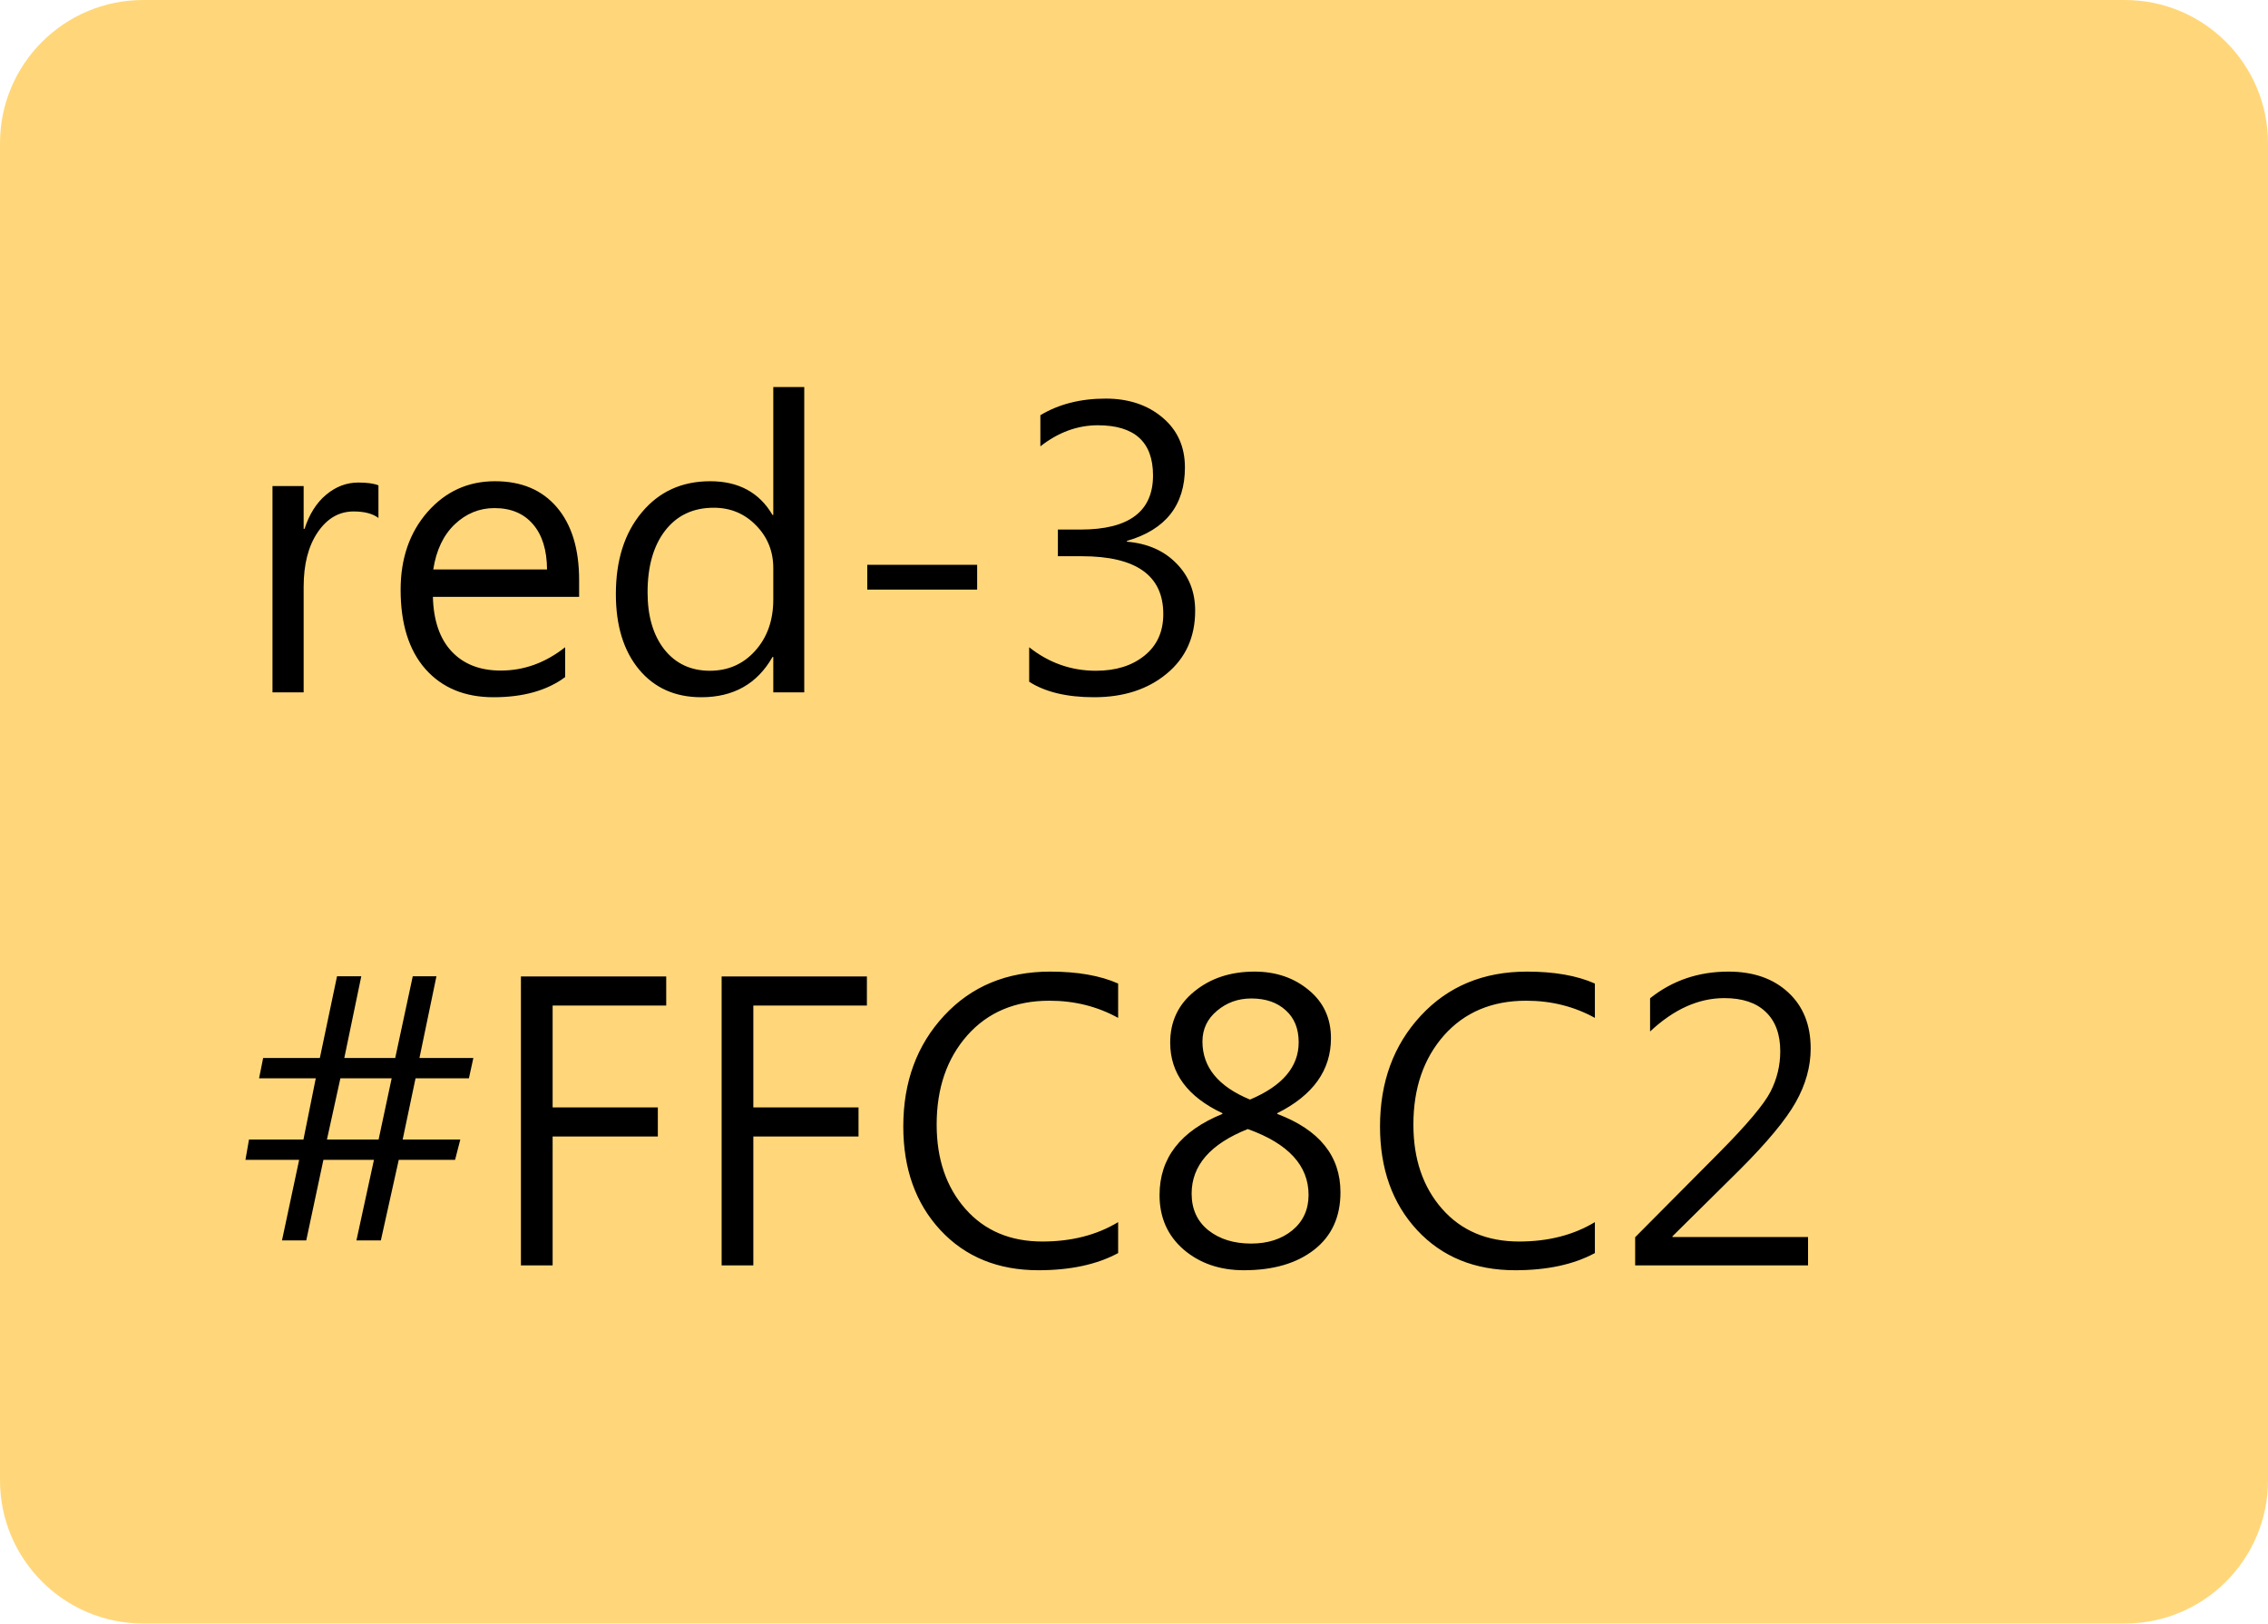
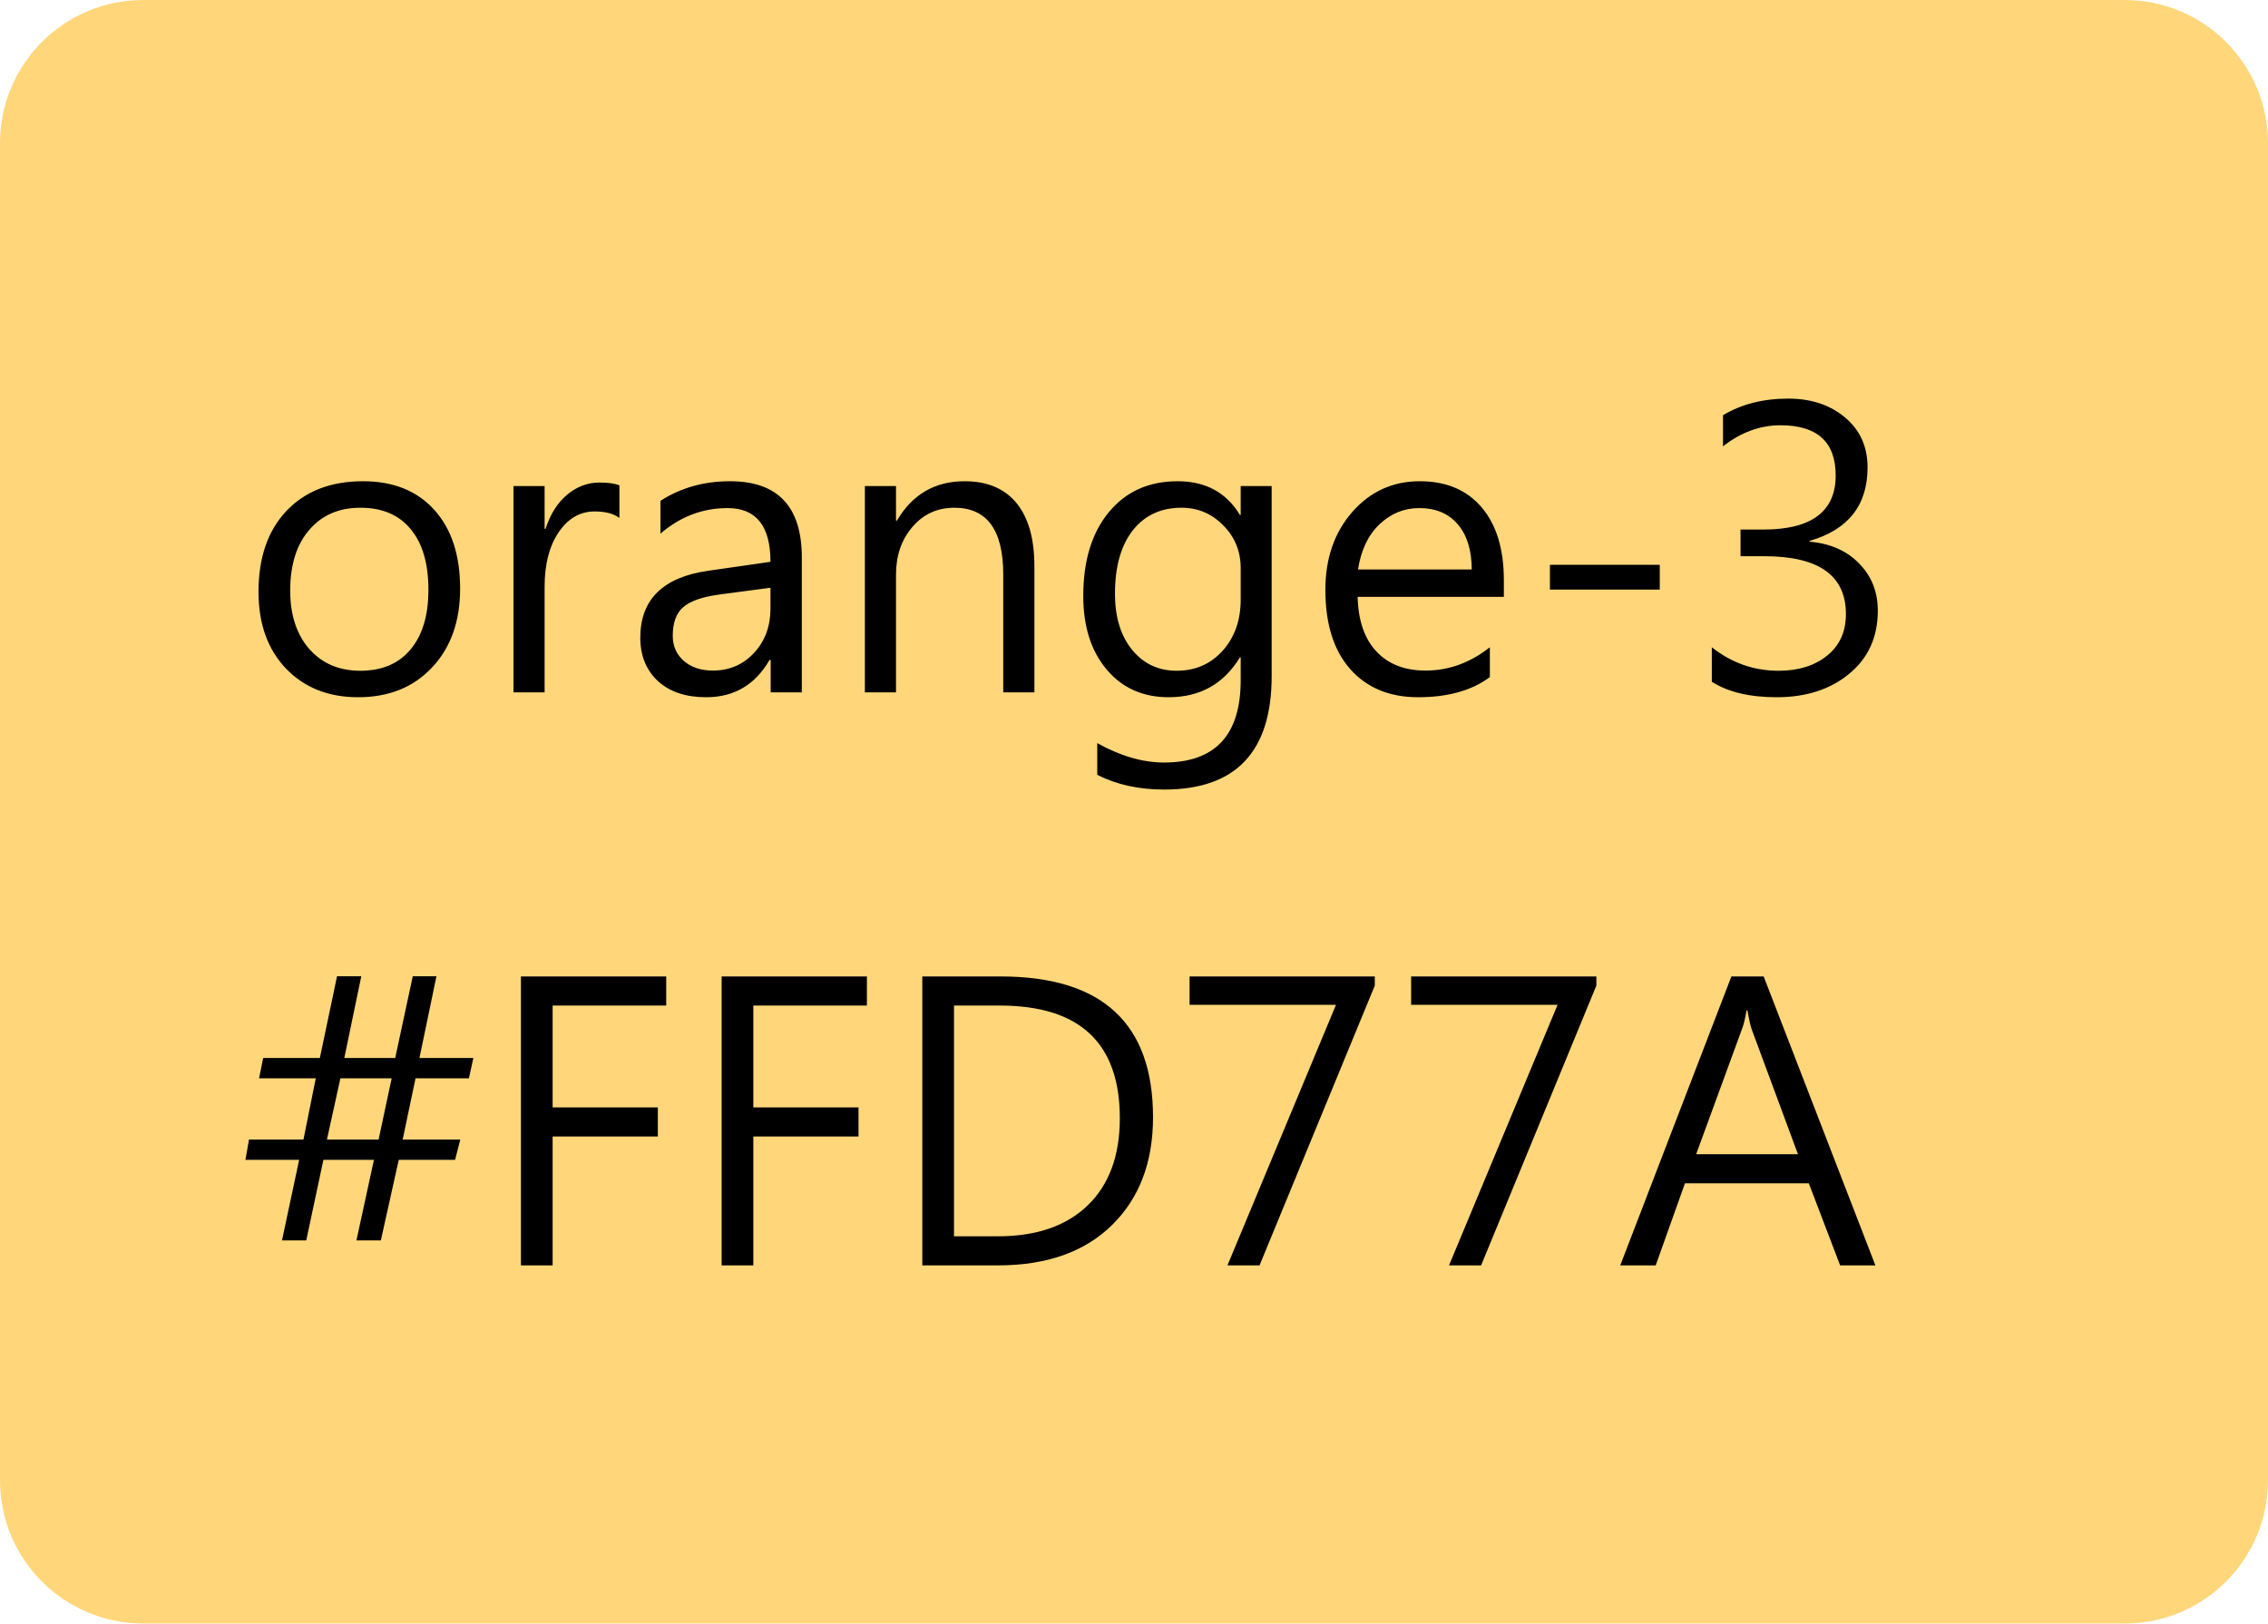
<svg xmlns="http://www.w3.org/2000/svg" width="95" height="68" viewBox="0 0 95 68" fill="none">
  <rect width="95" height="68" rx="6" fill="#FFD77A" />
-   <path d="M15.852 21.695C15.612 21.513 15.266 21.422 14.812 21.422C14.203 21.422 13.7 21.713 13.305 22.297C12.914 22.875 12.719 23.635 12.719 24.578V29H11.414V20.359H12.719V22.148H12.758C12.956 21.534 13.258 21.057 13.664 20.719C14.07 20.38 14.518 20.211 15.008 20.211C15.378 20.211 15.659 20.25 15.852 20.328V21.695ZM24.258 25H18.133C18.159 25.995 18.422 26.758 18.922 27.289C19.422 27.82 20.107 28.086 20.977 28.086C21.951 28.086 22.849 27.76 23.672 27.109V28.359C22.917 28.922 21.917 29.203 20.672 29.203C19.469 29.203 18.518 28.81 17.82 28.023C17.128 27.237 16.781 26.13 16.781 24.703C16.781 23.391 17.156 22.305 17.906 21.445C18.662 20.586 19.604 20.156 20.734 20.156C21.844 20.156 22.708 20.521 23.328 21.25C23.948 21.979 24.258 22.995 24.258 24.297V25ZM22.914 23.852C22.909 23.039 22.713 22.409 22.328 21.961C21.943 21.508 21.404 21.281 20.711 21.281C20.081 21.281 19.526 21.508 19.047 21.961C18.573 22.414 18.273 23.044 18.148 23.852H22.914ZM33.688 29H32.391V27.516H32.359C31.719 28.641 30.724 29.203 29.375 29.203C28.281 29.203 27.412 28.815 26.766 28.039C26.12 27.258 25.797 26.206 25.797 24.883C25.797 23.466 26.159 22.326 26.883 21.461C27.607 20.591 28.562 20.156 29.75 20.156C30.938 20.156 31.807 20.628 32.359 21.57H32.391V16.211H33.688V29ZM32.391 23.797C32.391 23.088 32.148 22.49 31.664 22C31.185 21.51 30.596 21.266 29.898 21.266C29.034 21.266 28.354 21.586 27.859 22.227C27.37 22.862 27.125 23.724 27.125 24.812C27.125 25.807 27.359 26.604 27.828 27.203C28.302 27.797 28.938 28.094 29.734 28.094C30.5 28.094 31.133 27.815 31.633 27.258C32.138 26.695 32.391 25.979 32.391 25.109V23.797ZM40.93 24.695H36.328V23.656H40.93V24.695ZM43.109 27.109C43.938 27.766 44.87 28.094 45.906 28.094C46.74 28.094 47.417 27.883 47.938 27.461C48.464 27.039 48.727 26.458 48.727 25.719C48.727 24.104 47.589 23.297 45.312 23.297H44.312V22.18H45.266C47.286 22.18 48.297 21.424 48.297 19.914C48.297 18.513 47.526 17.812 45.984 17.812C45.13 17.812 44.328 18.107 43.578 18.695V17.391C44.349 16.927 45.26 16.695 46.312 16.695C47.271 16.695 48.062 16.958 48.688 17.484C49.318 18.01 49.633 18.708 49.633 19.578C49.633 21.162 48.823 22.188 47.203 22.656V22.688C48.062 22.76 48.753 23.062 49.273 23.594C49.8 24.125 50.062 24.787 50.062 25.578C50.062 26.682 49.664 27.562 48.867 28.219C48.075 28.875 47.062 29.203 45.828 29.203C44.693 29.203 43.786 28.987 43.109 28.555V27.109ZM19.828 44.312L19.641 45.164H17.406L16.867 47.727H19.281L19.062 48.578H16.703L15.953 51.953H14.93L15.664 48.578H13.547L12.828 51.953H11.812L12.531 48.578H10.281L10.43 47.727H12.711L13.227 45.164H10.852L11.023 44.312H13.398L14.117 40.891H15.133L14.422 44.312H16.555L17.289 40.891H18.281L17.57 44.312H19.828ZM16.406 45.164H14.258L13.695 47.727H15.859L16.406 45.164ZM27.906 42.117H23.148V46.383H27.555V47.602H23.148V53H21.82V40.898H27.906V42.117ZM36.312 42.117H31.555V46.383H35.961V47.602H31.555V53H30.227V40.898H36.312V42.117ZM46.836 52.484C45.945 52.964 44.833 53.203 43.5 53.203C41.802 53.203 40.432 52.643 39.391 51.523C38.354 50.404 37.836 48.956 37.836 47.18C37.836 45.315 38.406 43.768 39.547 42.539C40.688 41.31 42.169 40.695 43.992 40.695C45.138 40.695 46.086 40.862 46.836 41.195V42.633C45.966 42.154 45.008 41.914 43.961 41.914C42.523 41.914 41.375 42.398 40.516 43.367C39.661 44.336 39.234 45.581 39.234 47.102C39.234 48.544 39.635 49.721 40.438 50.633C41.24 51.544 42.315 52 43.664 52C44.883 52 45.94 51.729 46.836 51.188V52.484ZM51.203 46.625C49.745 45.938 49.016 44.953 49.016 43.672C49.016 42.786 49.354 42.07 50.031 41.523C50.708 40.971 51.547 40.695 52.547 40.695C53.443 40.695 54.2 40.953 54.82 41.469C55.44 41.979 55.75 42.651 55.75 43.484C55.75 44.828 55 45.875 53.5 46.625V46.656C55.266 47.323 56.148 48.417 56.148 49.938C56.148 50.969 55.781 51.771 55.047 52.344C54.312 52.917 53.331 53.203 52.102 53.203C51.096 53.203 50.255 52.914 49.578 52.336C48.906 51.753 48.57 50.992 48.57 50.055C48.57 48.503 49.448 47.37 51.203 46.656V46.625ZM54.398 43.656C54.398 43.083 54.216 42.635 53.852 42.312C53.492 41.984 53.013 41.82 52.414 41.82C51.862 41.82 51.383 41.992 50.977 42.336C50.57 42.675 50.367 43.104 50.367 43.625C50.367 44.698 51.031 45.508 52.359 46.055C53.719 45.482 54.398 44.682 54.398 43.656ZM52.266 47.289C50.698 47.914 49.914 48.815 49.914 49.992C49.914 50.643 50.148 51.156 50.617 51.531C51.086 51.901 51.682 52.086 52.406 52.086C53.104 52.086 53.68 51.901 54.133 51.531C54.586 51.156 54.812 50.661 54.812 50.047C54.812 48.818 53.964 47.898 52.266 47.289ZM66.805 52.484C65.914 52.964 64.802 53.203 63.469 53.203C61.771 53.203 60.401 52.643 59.359 51.523C58.323 50.404 57.805 48.956 57.805 47.18C57.805 45.315 58.375 43.768 59.516 42.539C60.656 41.31 62.138 40.695 63.961 40.695C65.107 40.695 66.055 40.862 66.805 41.195V42.633C65.935 42.154 64.977 41.914 63.93 41.914C62.492 41.914 61.344 42.398 60.484 43.367C59.63 44.336 59.203 45.581 59.203 47.102C59.203 48.544 59.604 49.721 60.406 50.633C61.208 51.544 62.284 52 63.633 52C64.852 52 65.909 51.729 66.805 51.188V52.484ZM75.734 53H68.492V51.82L72.016 48.273C73.182 47.096 73.898 46.245 74.164 45.719C74.435 45.188 74.57 44.625 74.57 44.031C74.57 43.318 74.367 42.768 73.961 42.383C73.56 41.997 72.982 41.805 72.227 41.805C71.148 41.805 70.112 42.271 69.117 43.203V41.812C70.049 41.068 71.143 40.695 72.398 40.695C73.44 40.695 74.273 40.984 74.898 41.562C75.529 42.141 75.844 42.925 75.844 43.914C75.844 44.675 75.635 45.425 75.219 46.164C74.807 46.898 74.026 47.841 72.875 48.992L70.055 51.781V51.812H75.734V53Z" fill="black" />
+   <path d="M10.828 24.789C10.828 23.352 11.219 22.221 12 21.398C12.787 20.57 13.854 20.156 15.203 20.156C16.474 20.156 17.469 20.555 18.188 21.352C18.912 22.148 19.273 23.25 19.273 24.656C19.273 26.021 18.883 27.12 18.102 27.953C17.32 28.787 16.287 29.203 15 29.203C13.755 29.203 12.747 28.802 11.977 28C11.211 27.198 10.828 26.128 10.828 24.789ZM12.156 24.734C12.156 25.755 12.422 26.57 12.953 27.18C13.49 27.789 14.203 28.094 15.094 28.094C16 28.094 16.701 27.797 17.195 27.203C17.695 26.609 17.945 25.776 17.945 24.703C17.945 23.604 17.698 22.758 17.203 22.164C16.713 21.565 16.01 21.266 15.094 21.266C14.198 21.266 13.484 21.576 12.953 22.195C12.422 22.81 12.156 23.656 12.156 24.734ZM25.945 21.695C25.706 21.513 25.359 21.422 24.906 21.422C24.297 21.422 23.794 21.713 23.398 22.297C23.008 22.875 22.812 23.635 22.812 24.578V29H21.508V20.359H22.812V22.148H22.852C23.049 21.534 23.352 21.057 23.758 20.719C24.164 20.38 24.612 20.211 25.102 20.211C25.471 20.211 25.753 20.25 25.945 20.328V21.695ZM27.664 20.977C28.513 20.43 29.484 20.156 30.578 20.156C32.583 20.156 33.586 21.221 33.586 23.352V29H32.281V27.641H32.234C31.635 28.682 30.75 29.203 29.578 29.203C28.724 29.203 28.049 28.977 27.555 28.523C27.065 28.065 26.82 27.461 26.82 26.711C26.82 25.112 27.768 24.177 29.664 23.906L32.273 23.531C32.273 22.031 31.674 21.281 30.477 21.281C29.43 21.281 28.492 21.638 27.664 22.352V20.977ZM30.156 24.898C29.417 24.997 28.901 25.177 28.609 25.438C28.323 25.693 28.18 26.088 28.18 26.625C28.18 27.057 28.333 27.409 28.641 27.68C28.953 27.951 29.359 28.086 29.859 28.086C30.552 28.086 31.128 27.838 31.586 27.344C32.044 26.849 32.273 26.232 32.273 25.492V24.617L30.156 24.898ZM43.328 29H42.023V24.062C42.023 22.198 41.341 21.266 39.977 21.266C39.263 21.266 38.677 21.534 38.219 22.07C37.76 22.602 37.531 23.268 37.531 24.07V29H36.227V20.359H37.531V21.805H37.57C38.216 20.706 39.161 20.156 40.406 20.156C41.354 20.156 42.078 20.461 42.578 21.07C43.078 21.68 43.328 22.562 43.328 23.719V29ZM53.266 28.32C53.266 31.487 51.766 33.07 48.766 33.07C47.703 33.07 46.768 32.865 45.961 32.453V31.125C46.935 31.667 47.867 31.938 48.758 31.938C50.898 31.938 51.969 30.789 51.969 28.492V27.531H51.938C51.26 28.646 50.266 29.203 48.953 29.203C47.87 29.203 47.003 28.815 46.352 28.039C45.7 27.263 45.375 26.237 45.375 24.961C45.375 23.487 45.732 22.318 46.445 21.453C47.159 20.588 48.12 20.156 49.328 20.156C50.5 20.156 51.37 20.628 51.938 21.57H51.969V20.359H53.266V28.32ZM51.969 23.797C51.969 23.094 51.727 22.497 51.242 22.008C50.758 21.513 50.175 21.266 49.492 21.266C48.628 21.266 47.945 21.583 47.445 22.219C46.95 22.854 46.703 23.737 46.703 24.867C46.703 25.846 46.943 26.63 47.422 27.219C47.901 27.802 48.523 28.094 49.289 28.094C50.065 28.094 50.706 27.815 51.211 27.258C51.716 26.695 51.969 25.979 51.969 25.109V23.797ZM62.992 25H56.867C56.893 25.995 57.156 26.758 57.656 27.289C58.156 27.82 58.841 28.086 59.711 28.086C60.685 28.086 61.583 27.76 62.406 27.109V28.359C61.651 28.922 60.651 29.203 59.406 29.203C58.203 29.203 57.253 28.81 56.555 28.023C55.862 27.237 55.516 26.13 55.516 24.703C55.516 23.391 55.891 22.305 56.641 21.445C57.396 20.586 58.339 20.156 59.469 20.156C60.578 20.156 61.443 20.521 62.062 21.25C62.682 21.979 62.992 22.995 62.992 24.297V25ZM61.648 23.852C61.643 23.039 61.448 22.409 61.062 21.961C60.677 21.508 60.138 21.281 59.445 21.281C58.815 21.281 58.26 21.508 57.781 21.961C57.307 22.414 57.008 23.044 56.883 23.852H61.648ZM69.523 24.695H64.922V23.656H69.523V24.695ZM71.703 27.109C72.531 27.766 73.463 28.094 74.5 28.094C75.333 28.094 76.01 27.883 76.531 27.461C77.057 27.039 77.32 26.458 77.32 25.719C77.32 24.104 76.182 23.297 73.906 23.297H72.906V22.18H73.859C75.88 22.18 76.891 21.424 76.891 19.914C76.891 18.513 76.12 17.812 74.578 17.812C73.724 17.812 72.922 18.107 72.172 18.695V17.391C72.943 16.927 73.854 16.695 74.906 16.695C75.865 16.695 76.656 16.958 77.281 17.484C77.912 18.01 78.227 18.708 78.227 19.578C78.227 21.162 77.417 22.188 75.797 22.656V22.688C76.656 22.76 77.346 23.062 77.867 23.594C78.393 24.125 78.656 24.787 78.656 25.578C78.656 26.682 78.258 27.562 77.461 28.219C76.669 28.875 75.656 29.203 74.422 29.203C73.287 29.203 72.38 28.987 71.703 28.555V27.109ZM19.828 44.312L19.641 45.164H17.406L16.867 47.727H19.281L19.062 48.578H16.703L15.953 51.953H14.93L15.664 48.578H13.547L12.828 51.953H11.812L12.531 48.578H10.281L10.43 47.727H12.711L13.227 45.164H10.852L11.023 44.312H13.398L14.117 40.891H15.133L14.422 44.312H16.555L17.289 40.891H18.281L17.57 44.312H19.828ZM16.406 45.164H14.258L13.695 47.727H15.859L16.406 45.164ZM27.906 42.117H23.148V46.383H27.555V47.602H23.148V53H21.82V40.898H27.906V42.117ZM36.312 42.117H31.555V46.383H35.961V47.602H31.555V53H30.227V40.898H36.312V42.117ZM38.633 53V40.898H41.914C46.169 40.898 48.297 42.865 48.297 46.797C48.297 48.682 47.724 50.188 46.578 51.312C45.432 52.438 43.836 53 41.789 53H38.633ZM39.961 42.117V51.781H41.805C43.414 51.781 44.667 51.349 45.562 50.484C46.458 49.62 46.906 48.404 46.906 46.836C46.906 43.69 45.232 42.117 41.883 42.117H39.961ZM57.586 41.281L52.758 53H51.414L55.961 42.086H49.828V40.898H57.586V41.281ZM66.867 41.281L62.039 53H60.695L65.242 42.086H59.109V40.898H66.867V41.281ZM78.555 53H77.078L75.766 49.562H70.578L69.352 53H67.867L72.523 40.898H73.875L78.555 53ZM75.312 48.344L73.375 43.117C73.323 42.971 73.263 42.706 73.195 42.32H73.156C73.099 42.675 73.034 42.94 72.961 43.117L71.047 48.344H75.312Z" fill="black" />
</svg>
